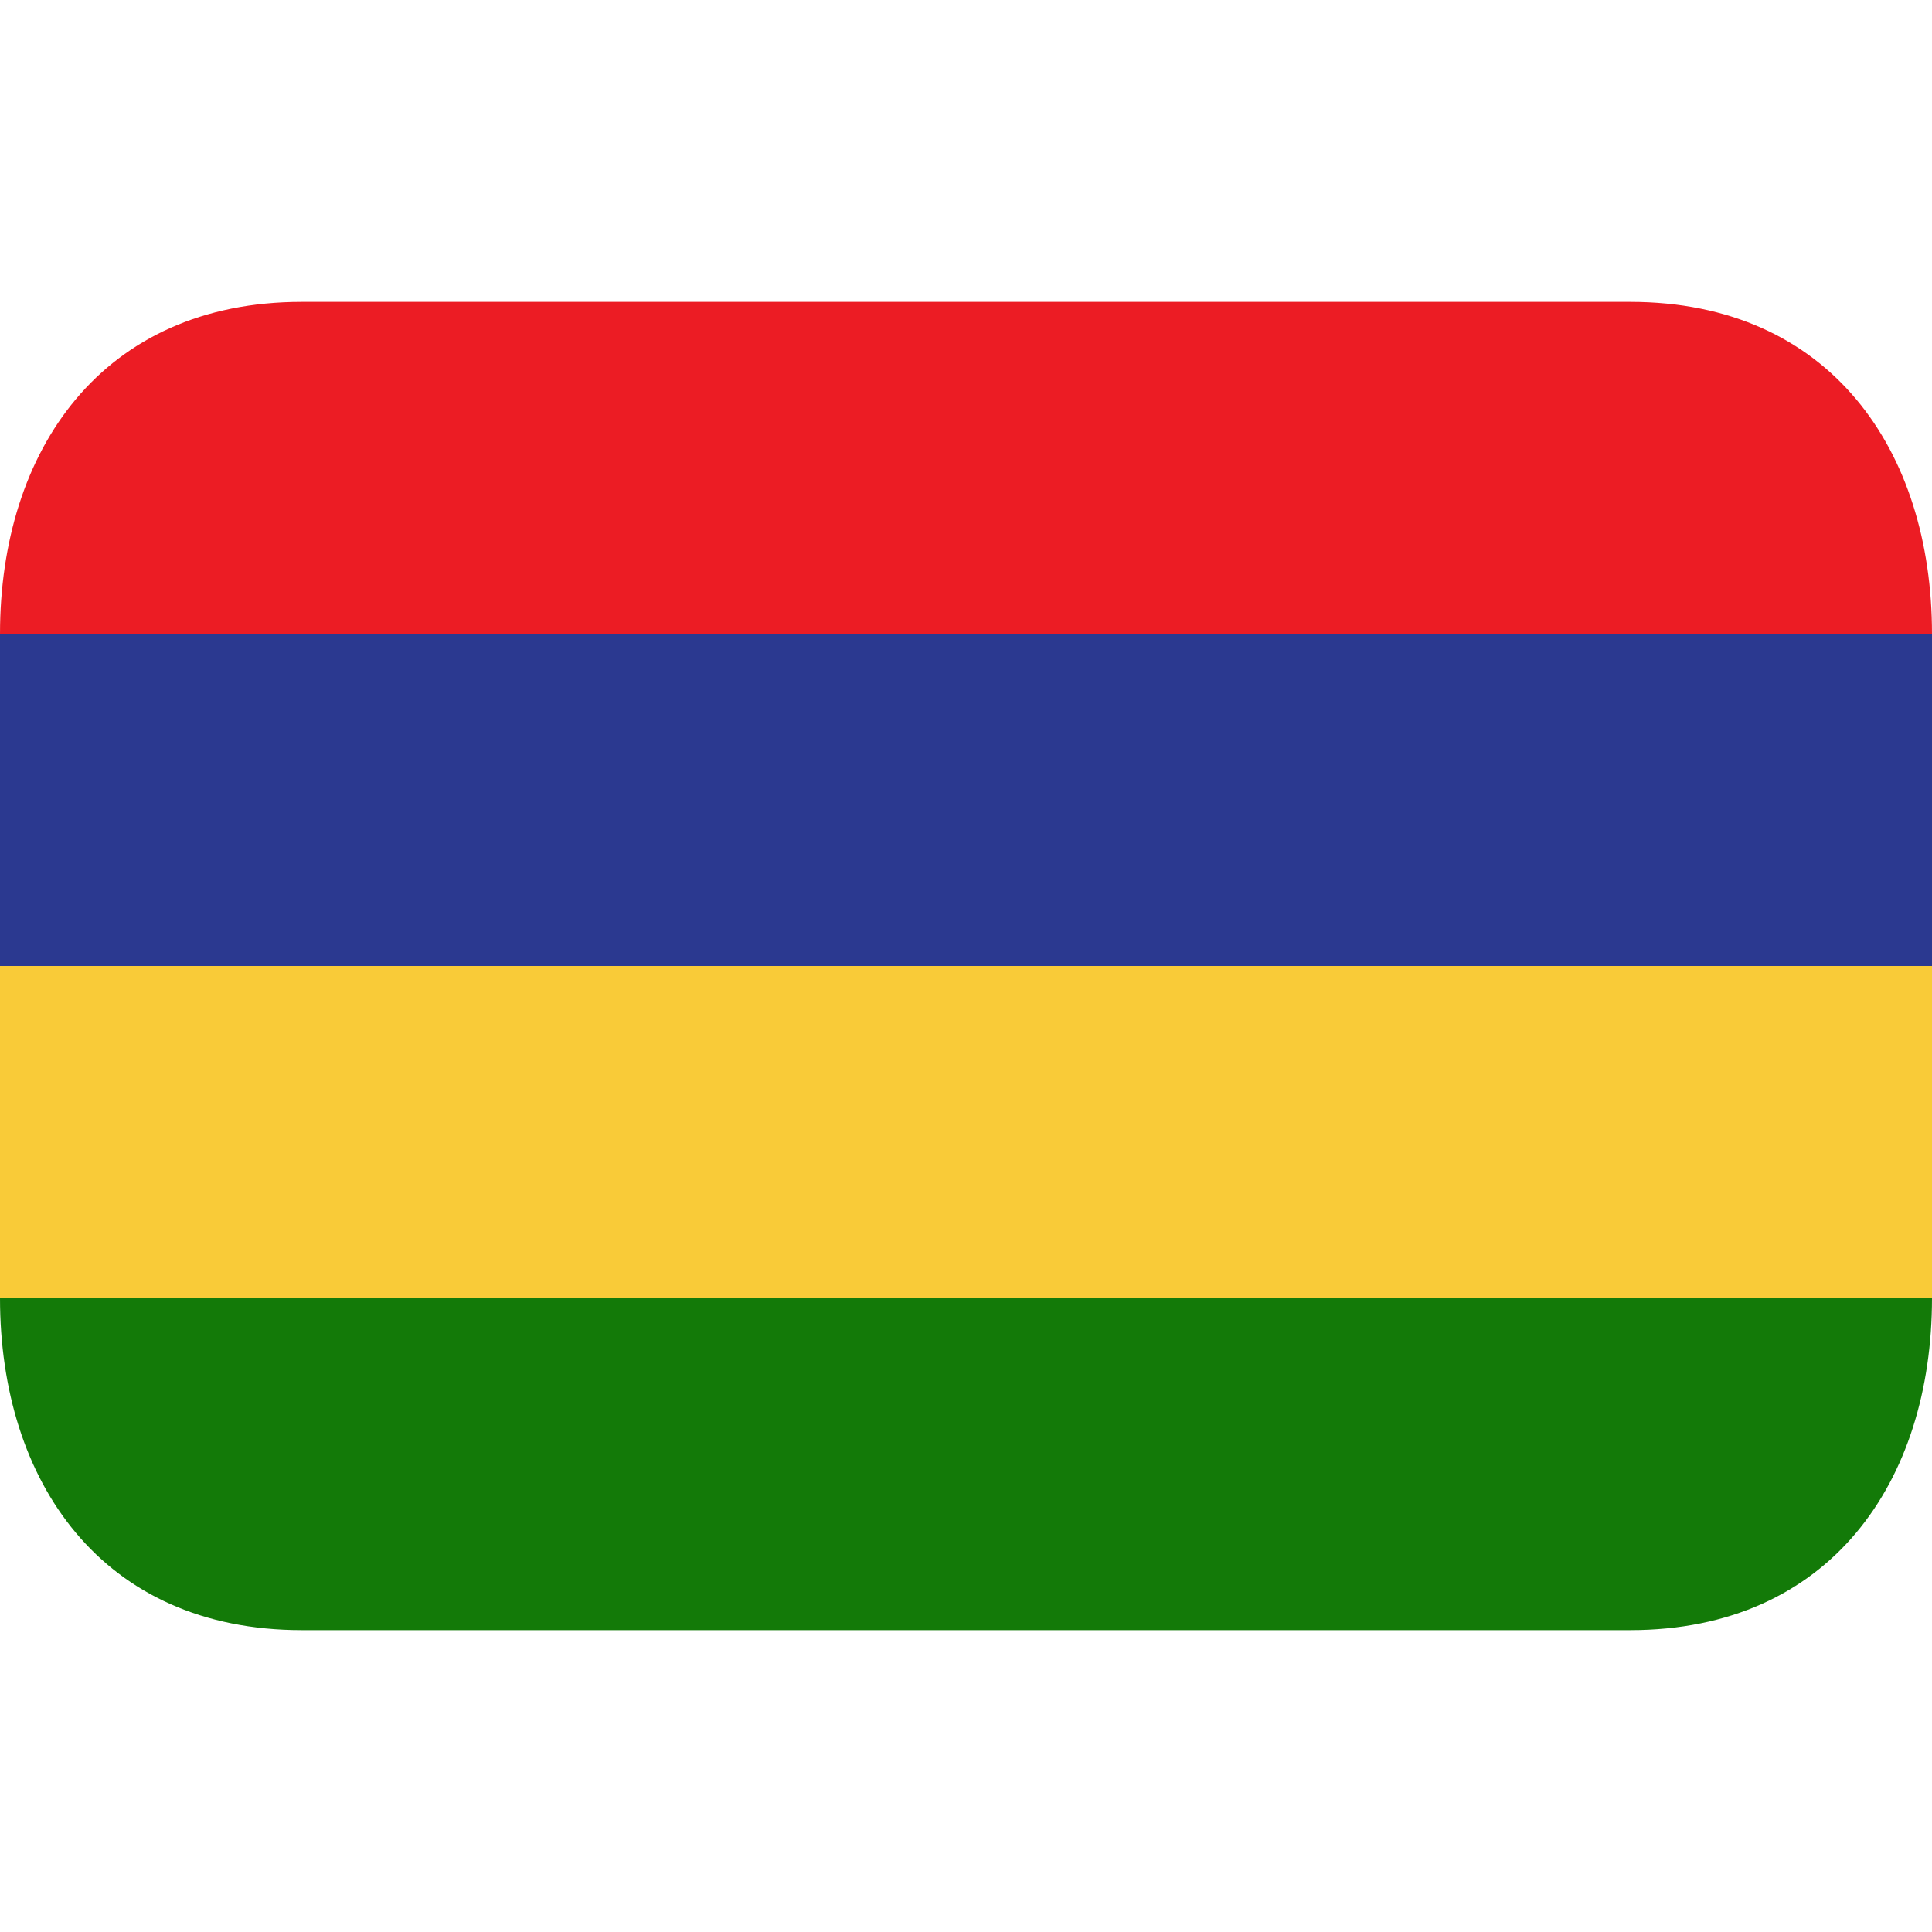
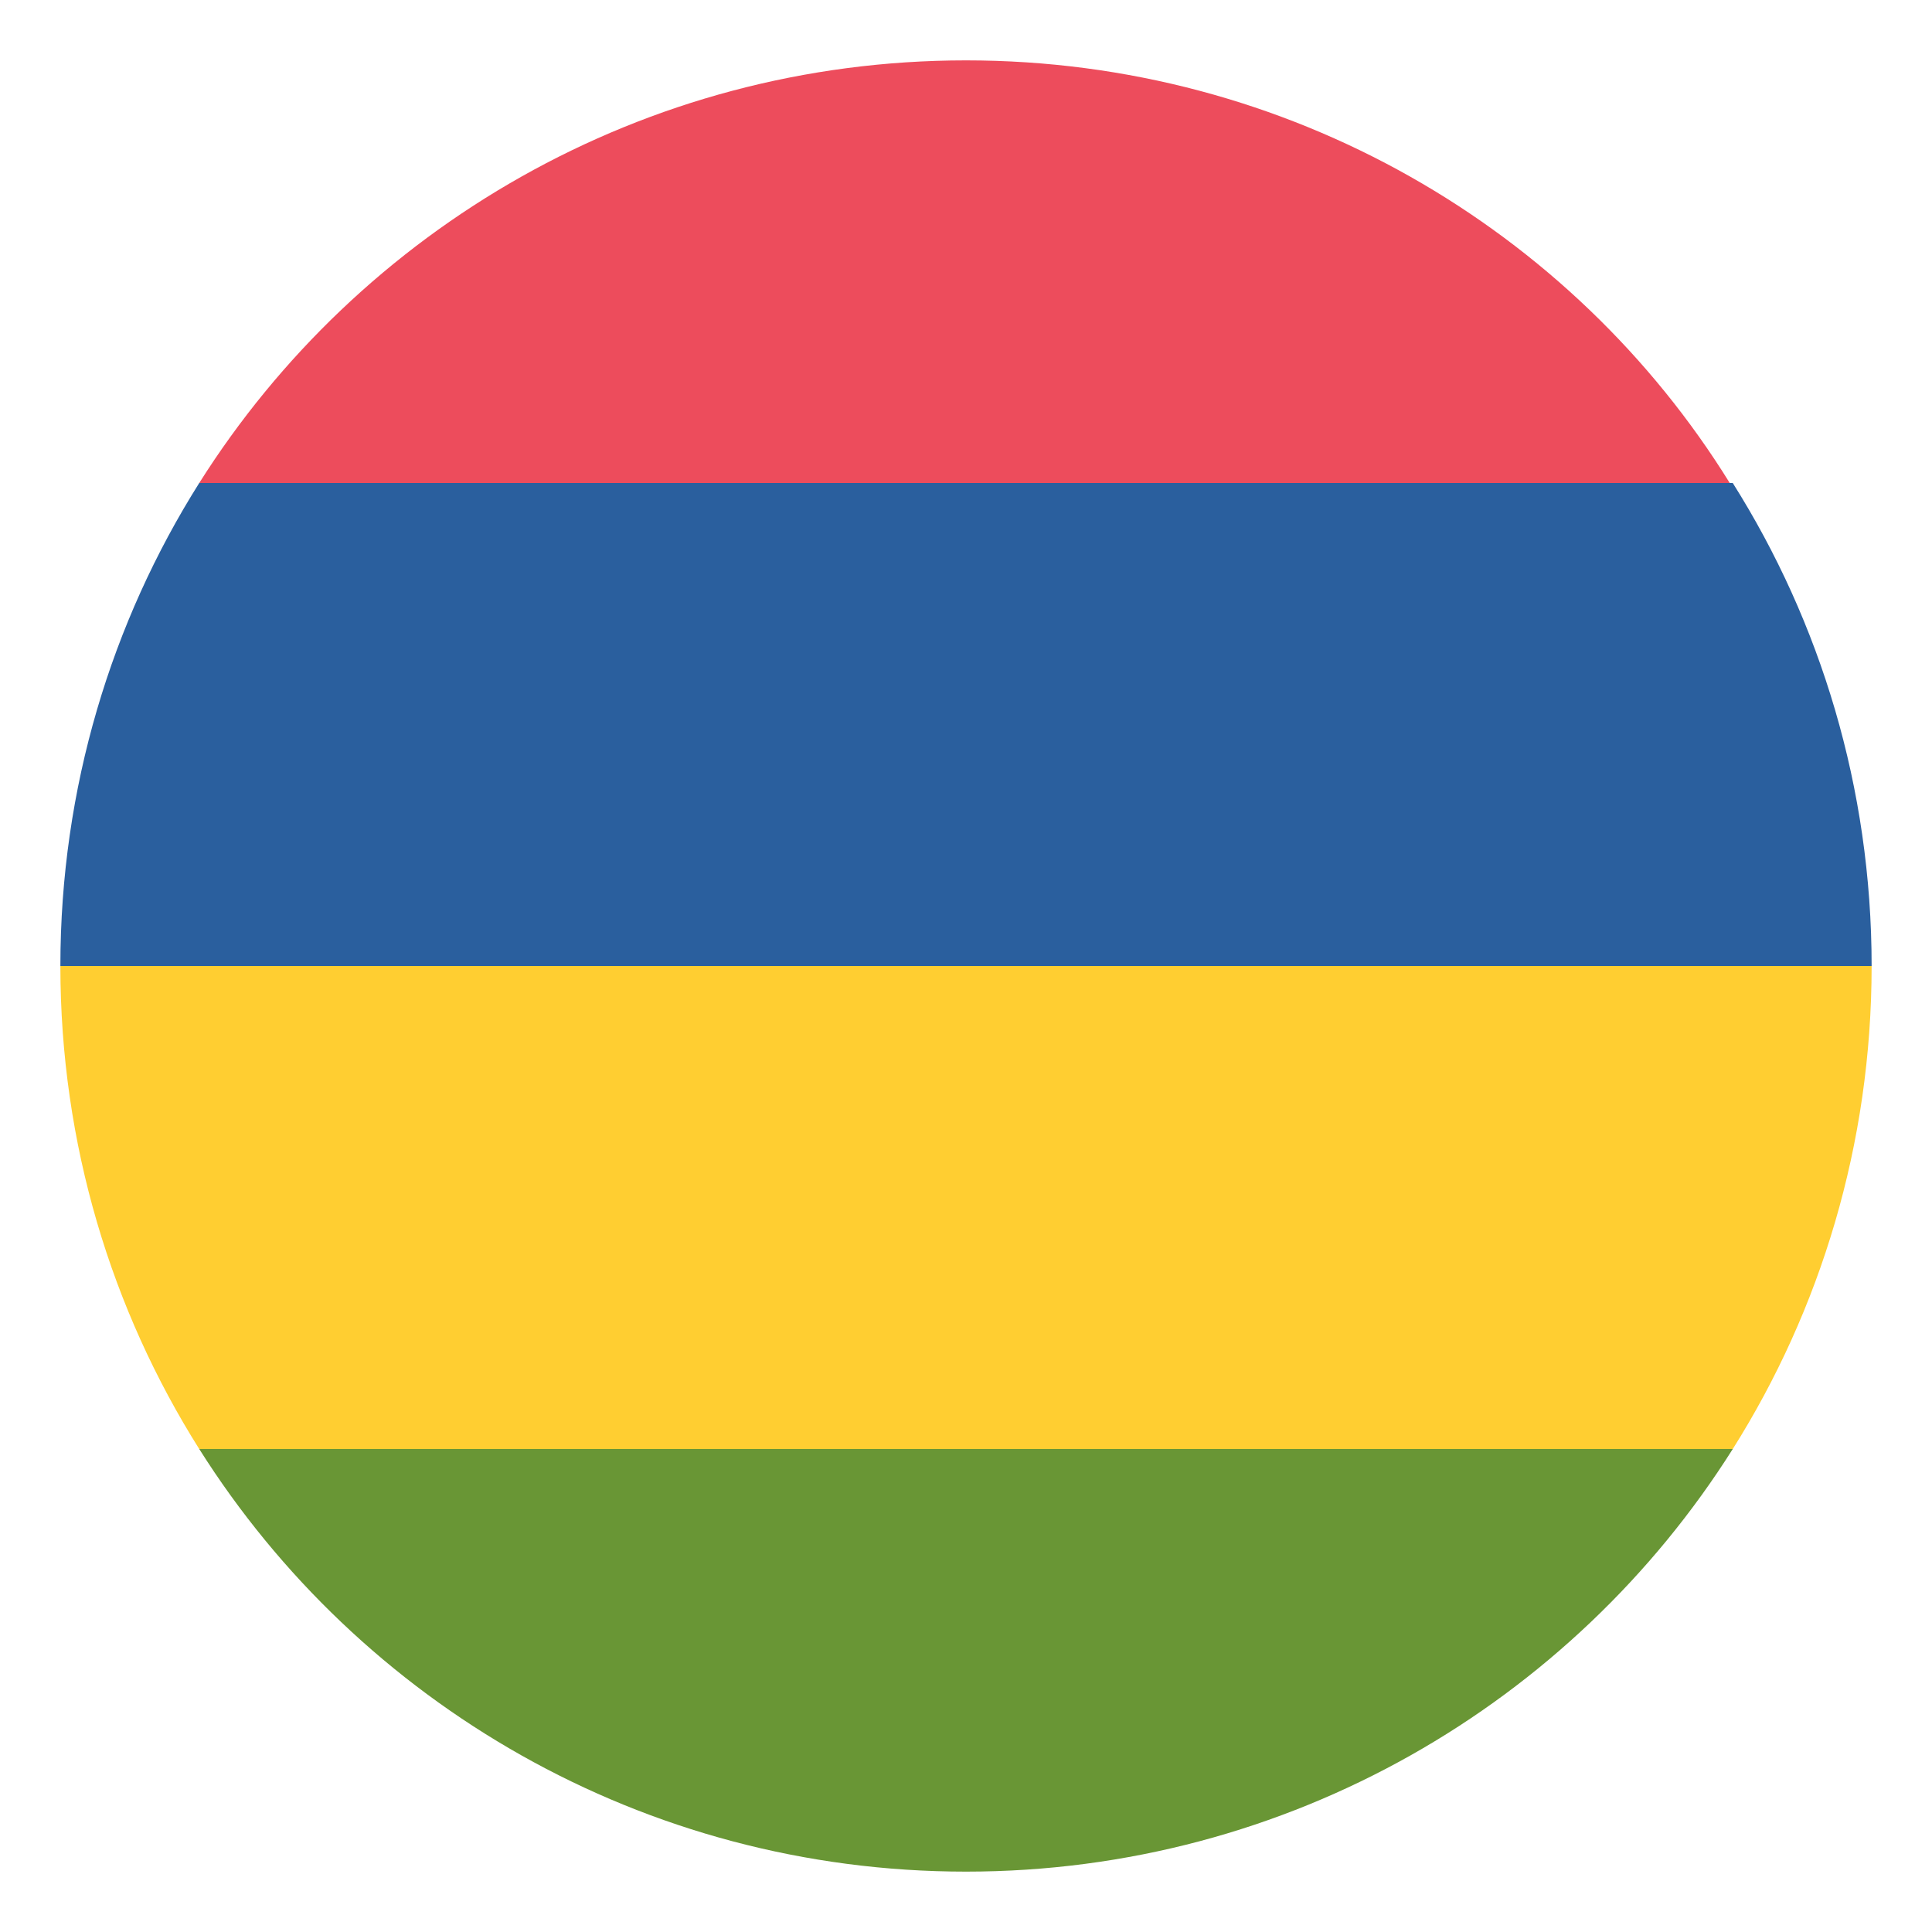
<svg xmlns="http://www.w3.org/2000/svg" viewBox="0 0 64 64" enable-background="new 0 0 64 64">
-   <switch>
-     <g>
-       <path fill="#ec1c24" d="M0,21h64c0-6.075-3.373-11-10-11H10C3.373,10,0,14.925,0,21z" />
-       <path fill="#2b3990" d="m0 21h64v11h-64z" />
-       <path fill="#f9cb38" d="m0 32h64v11h-64z" />
-       <path fill="#137a08" d="m64 43h-64c0 6.075 3.373 11 10 11h44c6.627 0 10-4.925 10-11" />
-     </g>
-   </switch>
+   <path d="M32,2C21.3,2,11.9,7.6,6.6,16h50.7C52.1,7.6,42.7,2,32,2z" fill="#ed4c5c" />
+   <path d="M6.6,16C3.7,20.6,2,26.1,2,32h60c0-5.9-1.7-11.4-4.6-16H6.6z" fill="#2a5f9e" />
+   <path d="M6.6,48c5.3,8.4,14.7,14,25.4,14c10.7,0,20.1-5.6,25.4-14H6.6z" fill="#699635" />
+   <path d="M57.4,48c2.9-4.6,4.6-10.1,4.6-16H2c0,5.9,1.7,11.4,4.6,16H57.4z" fill="#ffce31" />
</svg>
